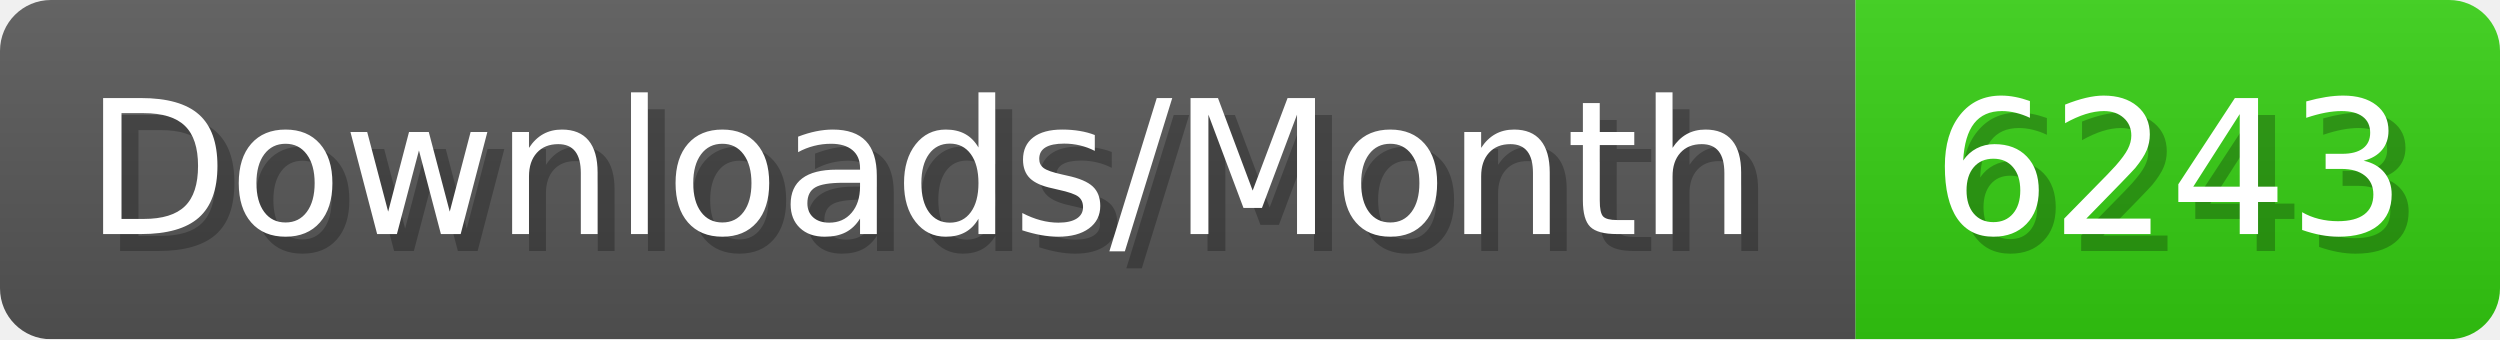
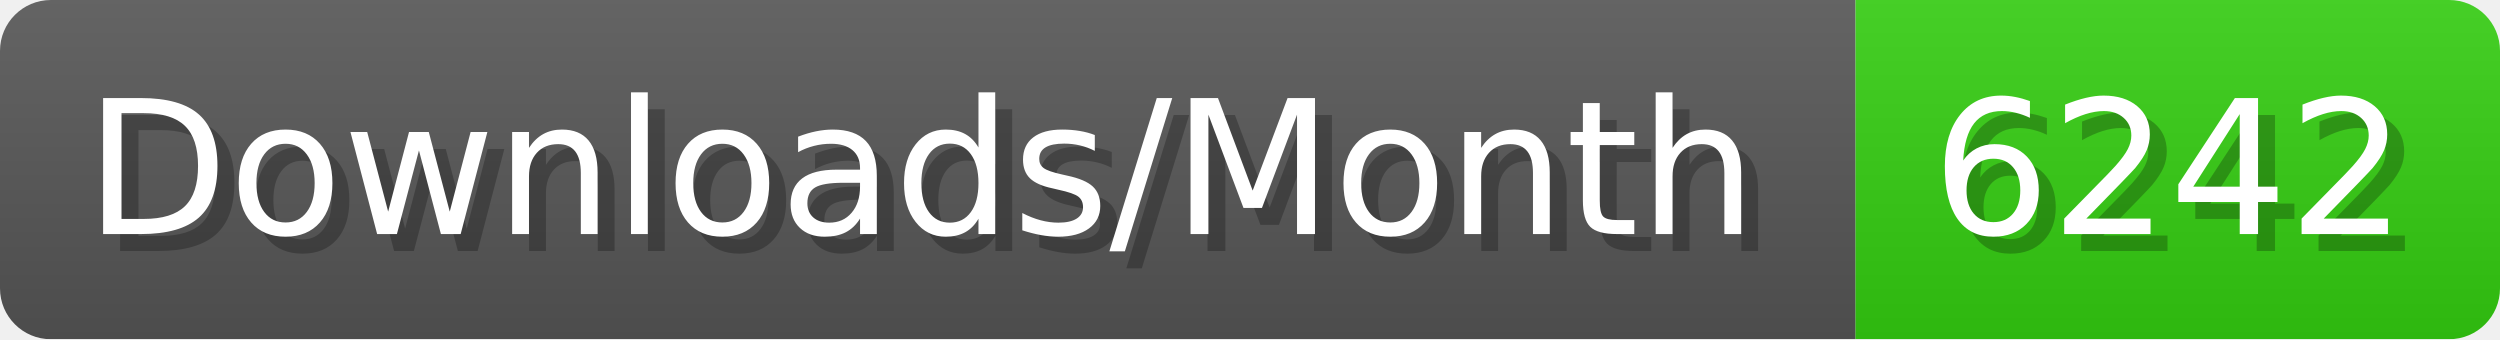
- <svg xmlns="http://www.w3.org/2000/svg" width="147.4" height="20" viewBox="0 0 1474 200" role="img" aria-label="Downloads/Month: 6243">
+ <svg xmlns="http://www.w3.org/2000/svg" width="147.4" height="20" viewBox="0 0 1474 200" role="img" aria-label="Downloads/Month: 6242">
  <linearGradient id="YlXUI" x2="0" y2="100%">
    <stop offset="0" stop-opacity=".1" stop-color="#EEE" />
    <stop offset="1" stop-opacity=".1" />
  </linearGradient>
  <mask id="JHhop">
    <rect width="1474" height="200" rx="30" fill="#FFF" />
  </mask>
  <g mask="url(#JHhop)">
    <rect width="1094" height="200" fill="#555" />
    <rect width="380" height="200" fill="#3C1" x="1094" />
    <rect width="1474" height="200" fill="url(#YlXUI)" />
  </g>
  <g aria-hidden="true" fill="#fff" text-anchor="start" font-family="Verdana,DejaVu Sans,sans-serif" font-size="110">
    <text x="60" y="148" textLength="994" fill="#000" opacity="0.25">Downloads/Month</text>
    <text x="50" y="138" textLength="994">Downloads/Month</text>
-     <text x="1149" y="148" textLength="280" fill="#000" opacity="0.25">6243</text>
-     <text x="1139" y="138" textLength="280">6243</text>
+     <text x="1149" y="148" textLength="280" fill="#000" opacity="0.25">6242</text>
+     <text x="1139" y="138" textLength="280">6242</text>
  </g>
</svg>
